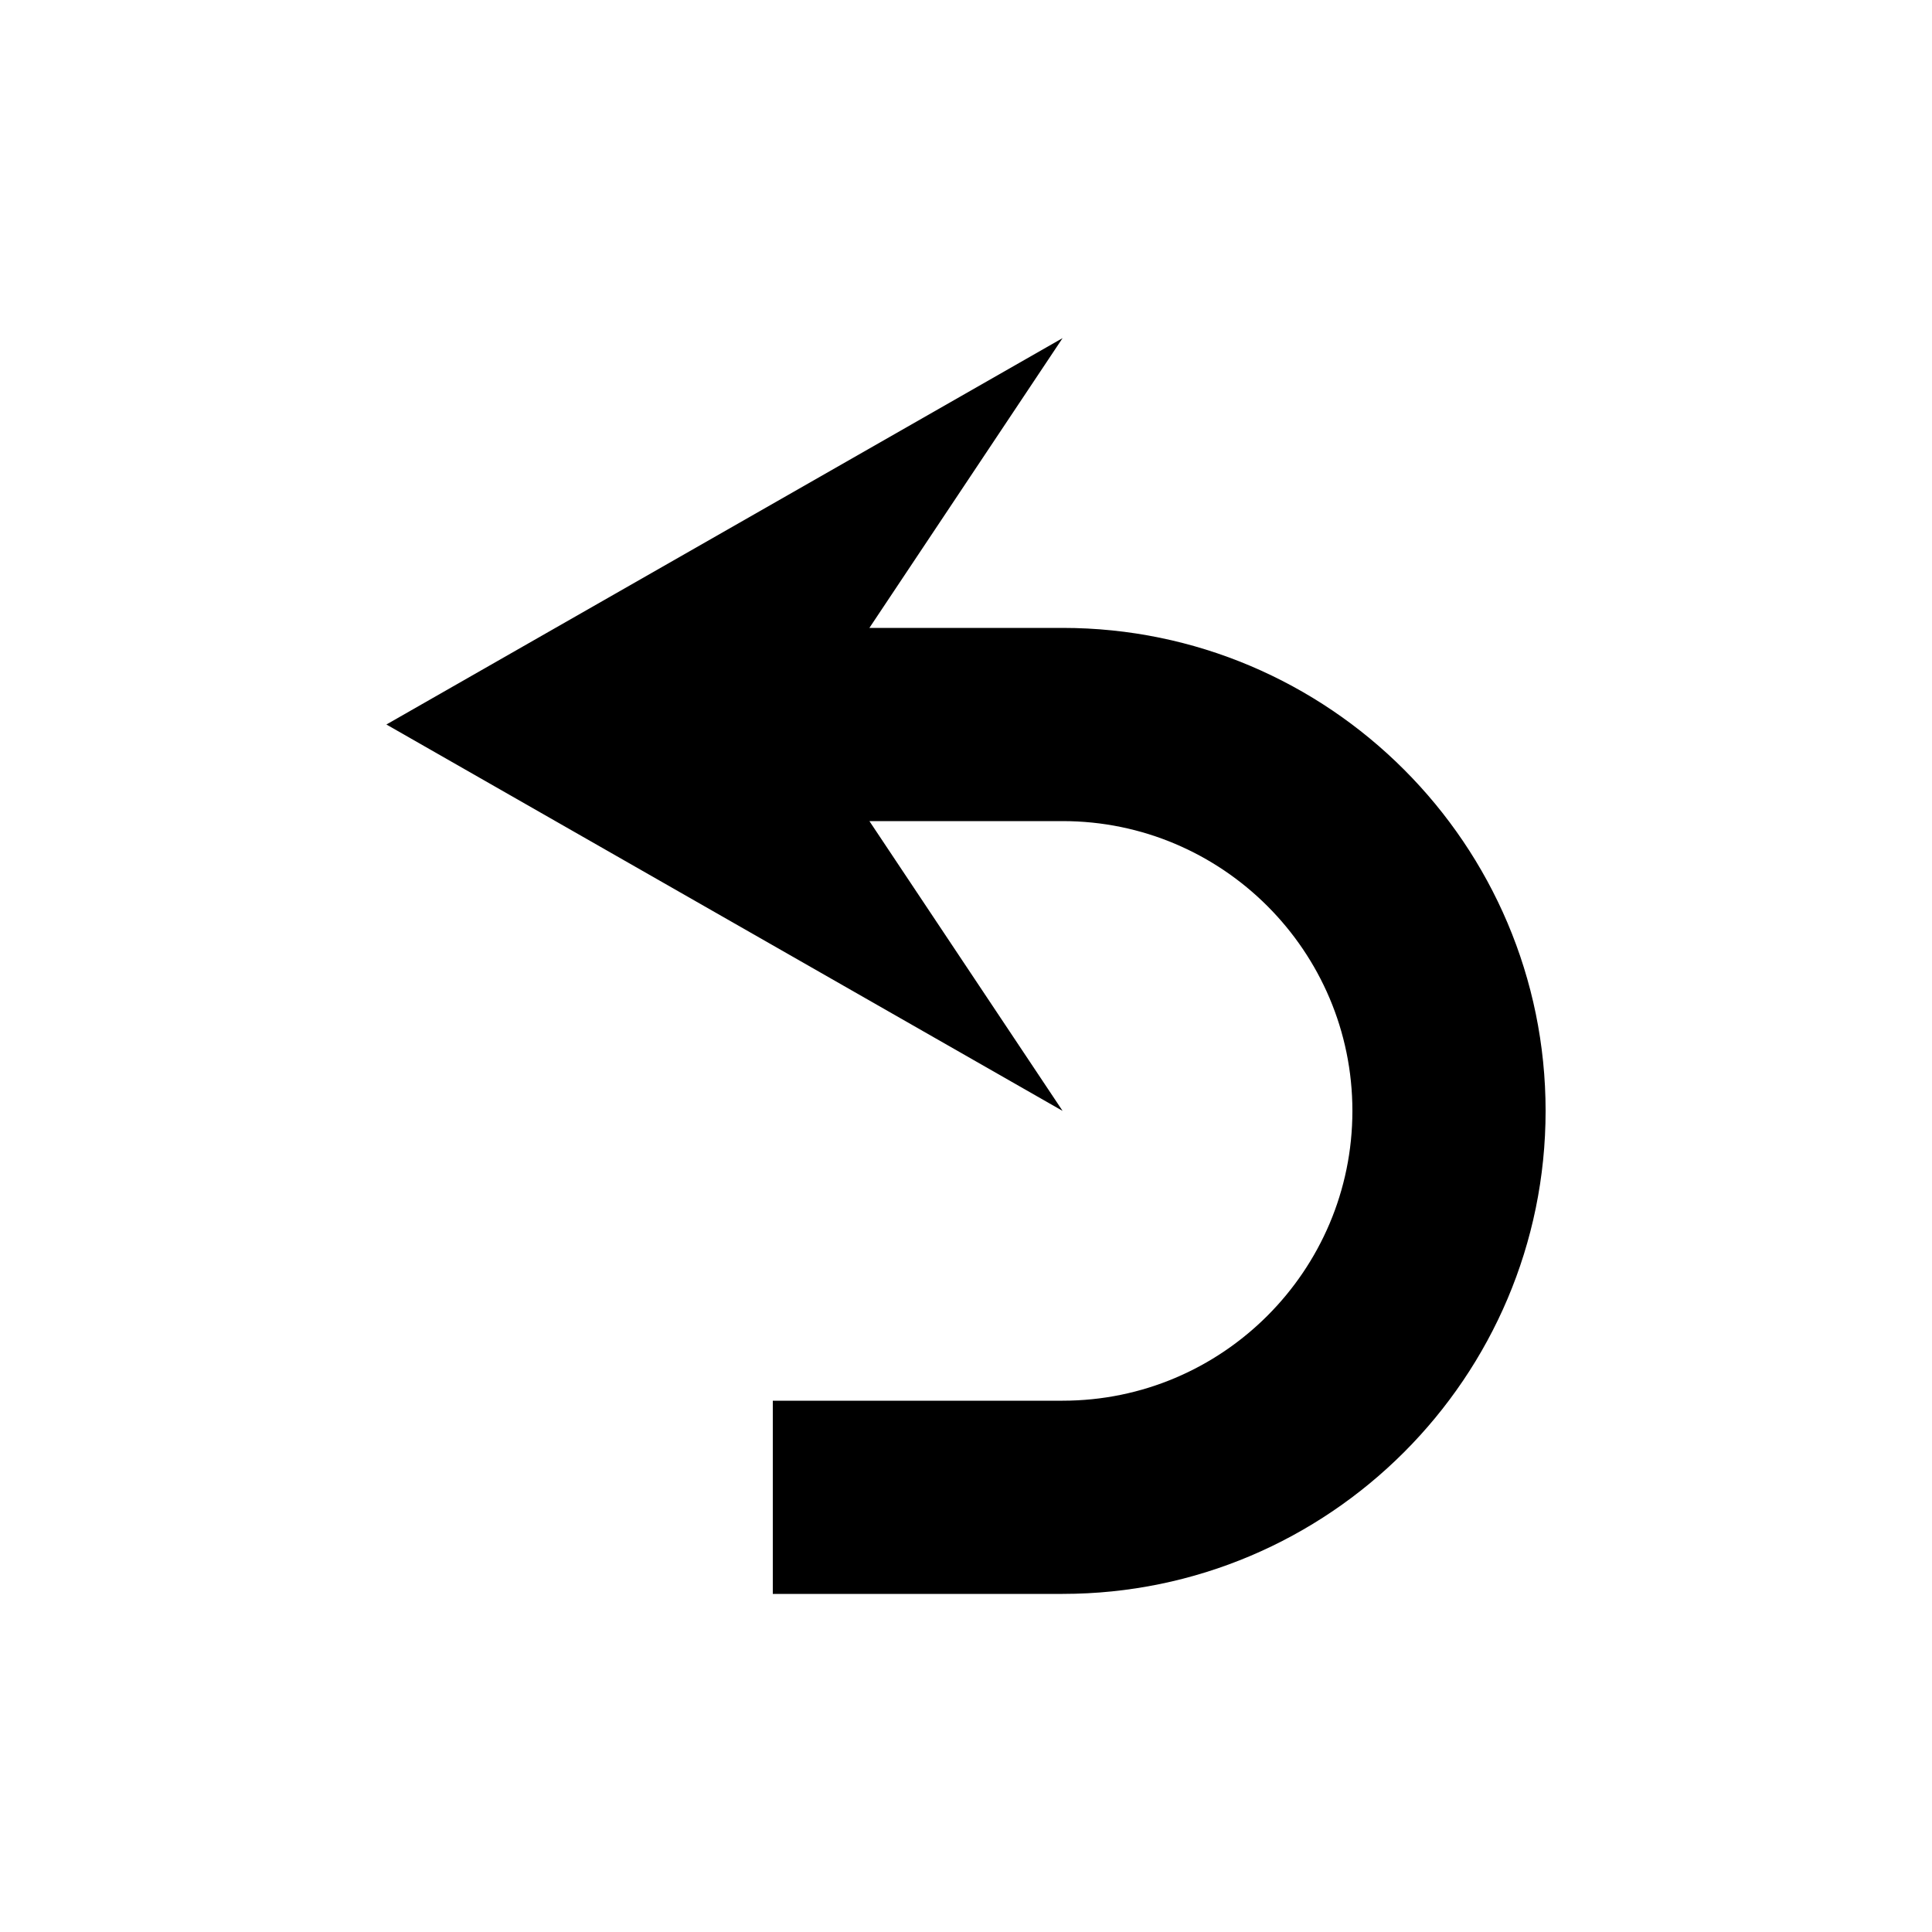
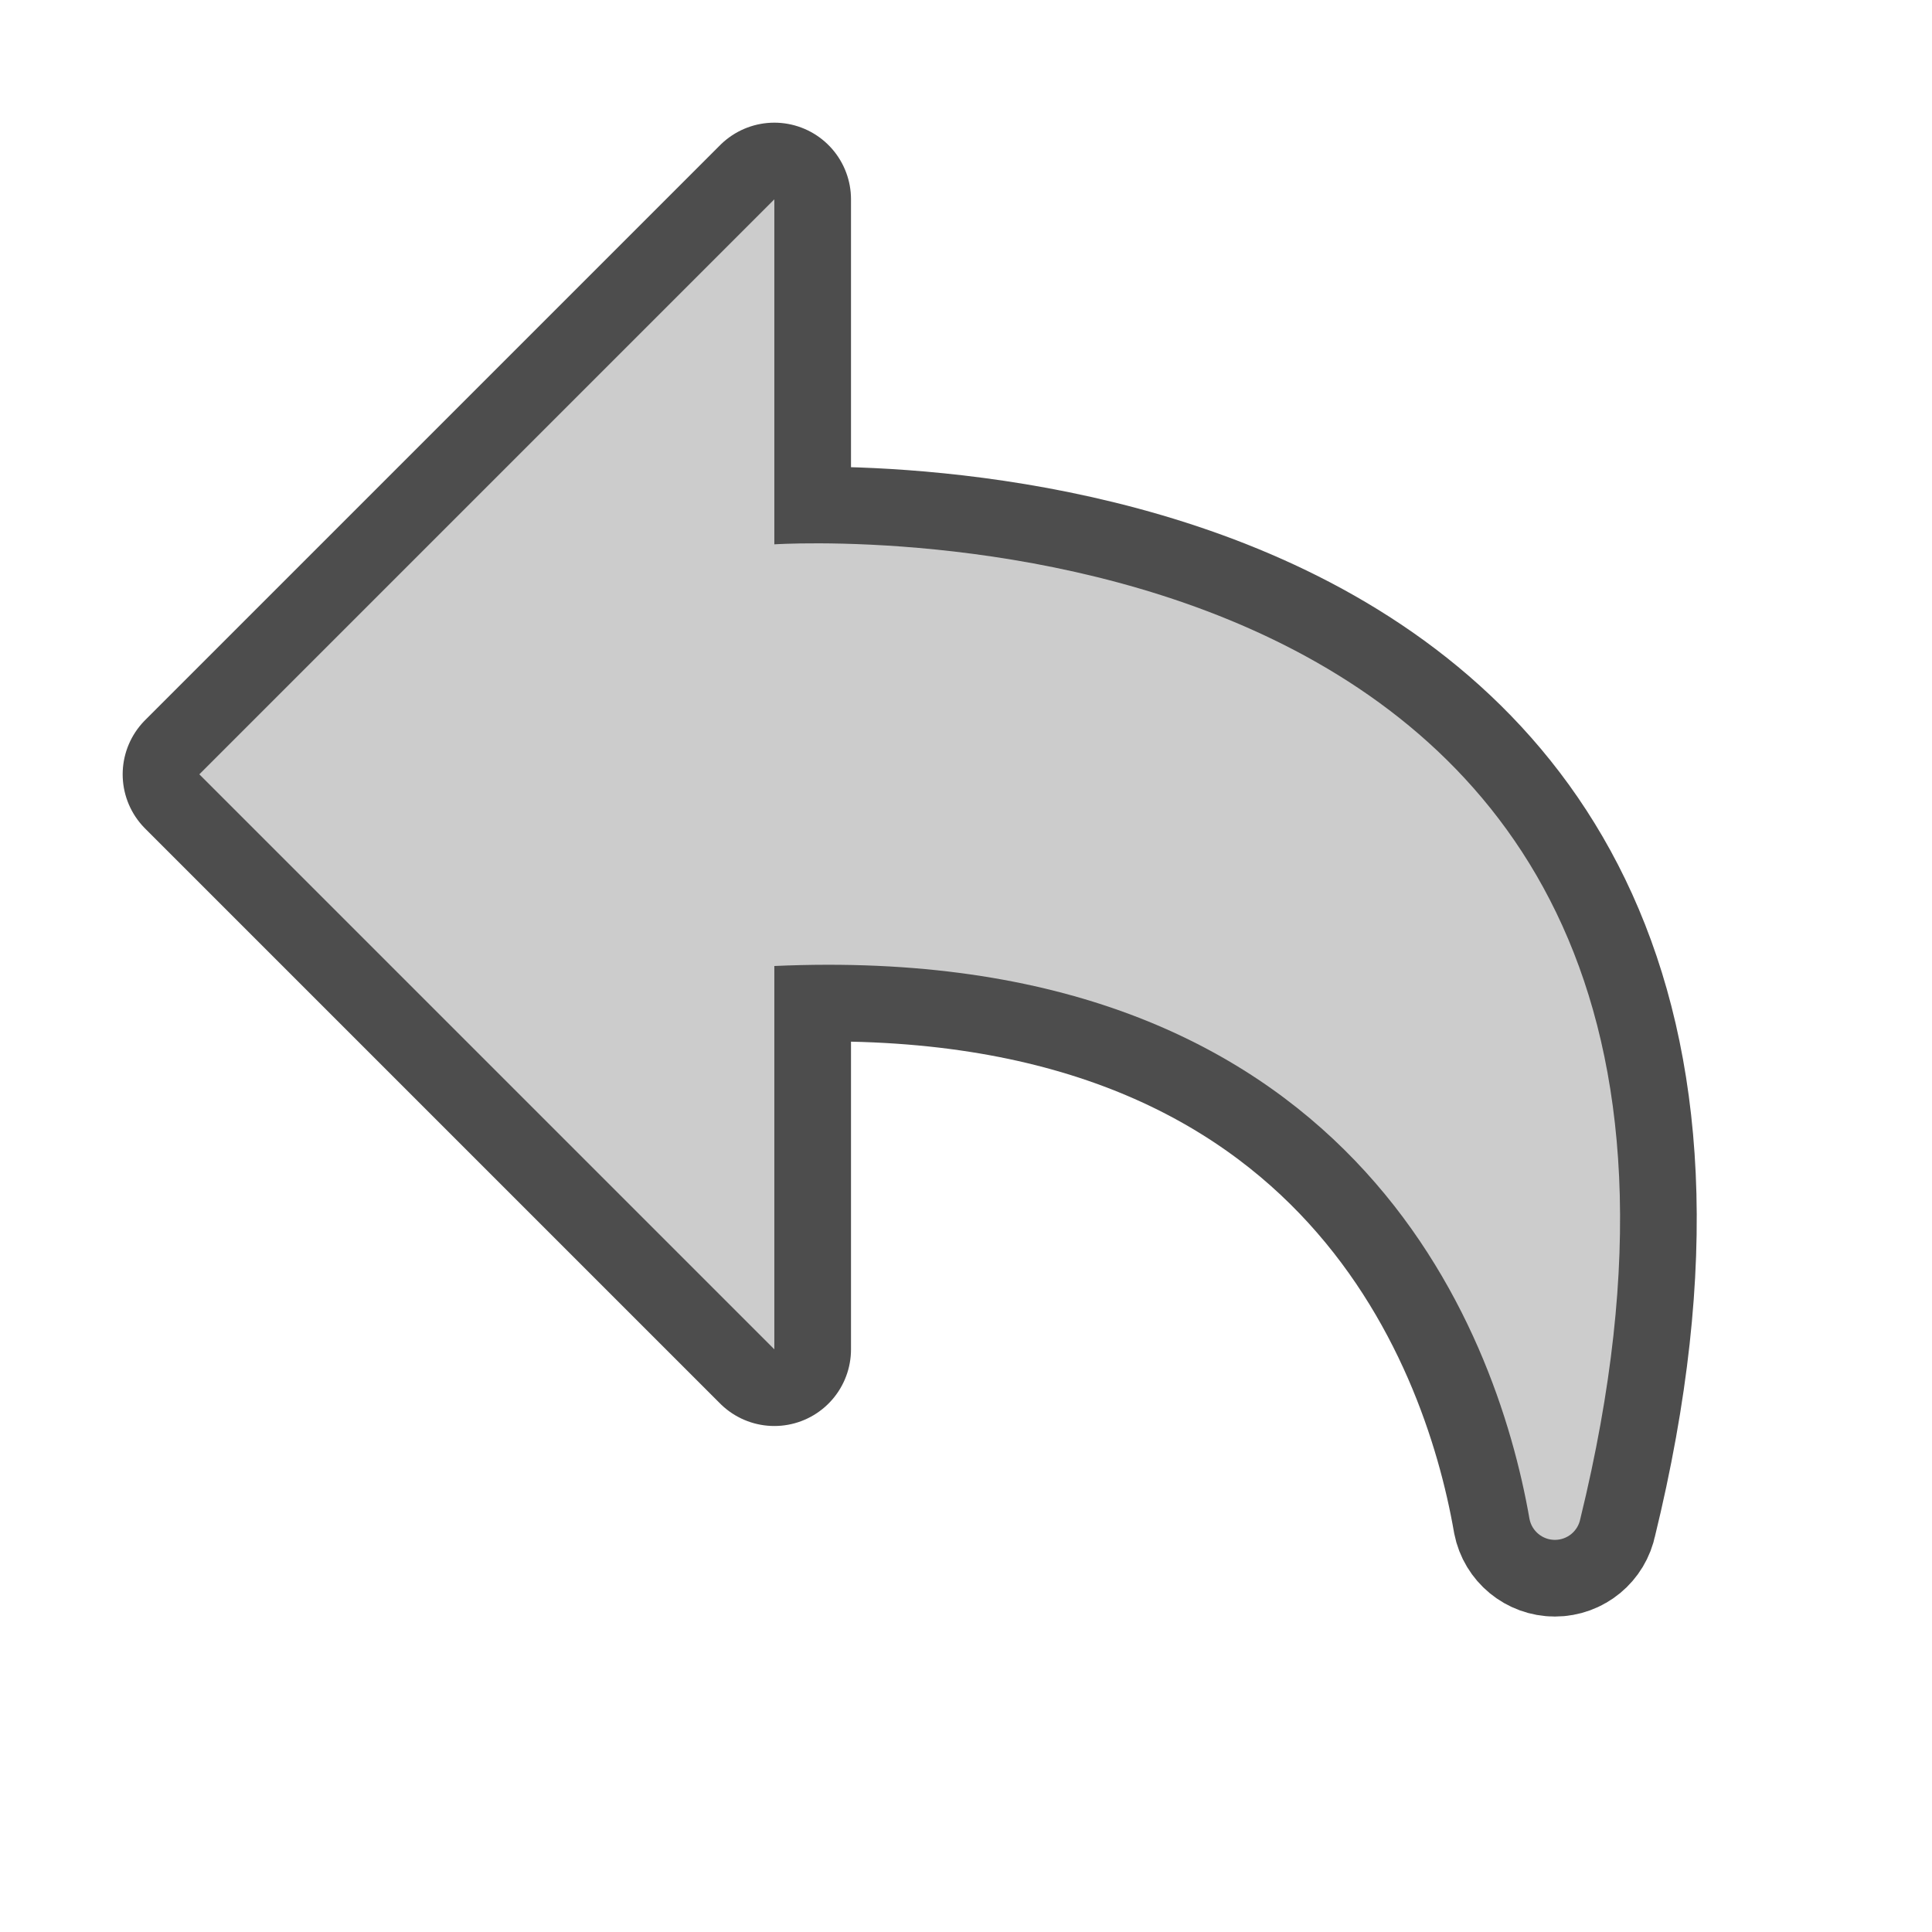
- <svg xmlns="http://www.w3.org/2000/svg" width="60" height="60" viewBox="0 0 60 60" version="1.1" id="svg4">
-   <defs id="defs8" />
-   <path d="m 27,25.5 h 6 c 4.962,0 9,4.038 9,9 0,4.962 -4.038,9 -9,9 h -9 v 6 h 9 c 8.271,0 15,-6.729 15,-15 0,-8.271 -6.729,-15 -15,-15 h -6 l 6,-9 -21,12 21,12 z" id="path2" style="stroke-width:3" />
+ <svg xmlns="http://www.w3.org/2000/svg" fill="#CCCCCC" viewBox="-2.08 -2.08 20.16 20.16" stroke="#CCCCCC" stroke-width="0" transform="rotate(0)matrix(1, 0, 0, 1, 0, 0)">
+   <g id="SVGRepo_bgCarrier" stroke-width="0" />
+   <g id="SVGRepo_tracerCarrier" stroke-linecap="round" stroke-linejoin="round" stroke="#4D4D4D" stroke-width="1.6">
+     <path class="cls-1" d="M6,3.6V0L0,6l6,6V8c6-.27,7.53,3.76,7.88,5.77a.27.27,0,0,0,.53,0C17.08,2.86,6,3.6,6,3.6Z" />
+   </g>
+   <g id="SVGRepo_iconCarrier">
+     <path class="cls-1" d="M6,3.6V0L0,6l6,6V8c6-.27,7.53,3.76,7.88,5.77a.27.27,0,0,0,.53,0C17.08,2.86,6,3.6,6,3.6Z" />
+   </g>
</svg>
